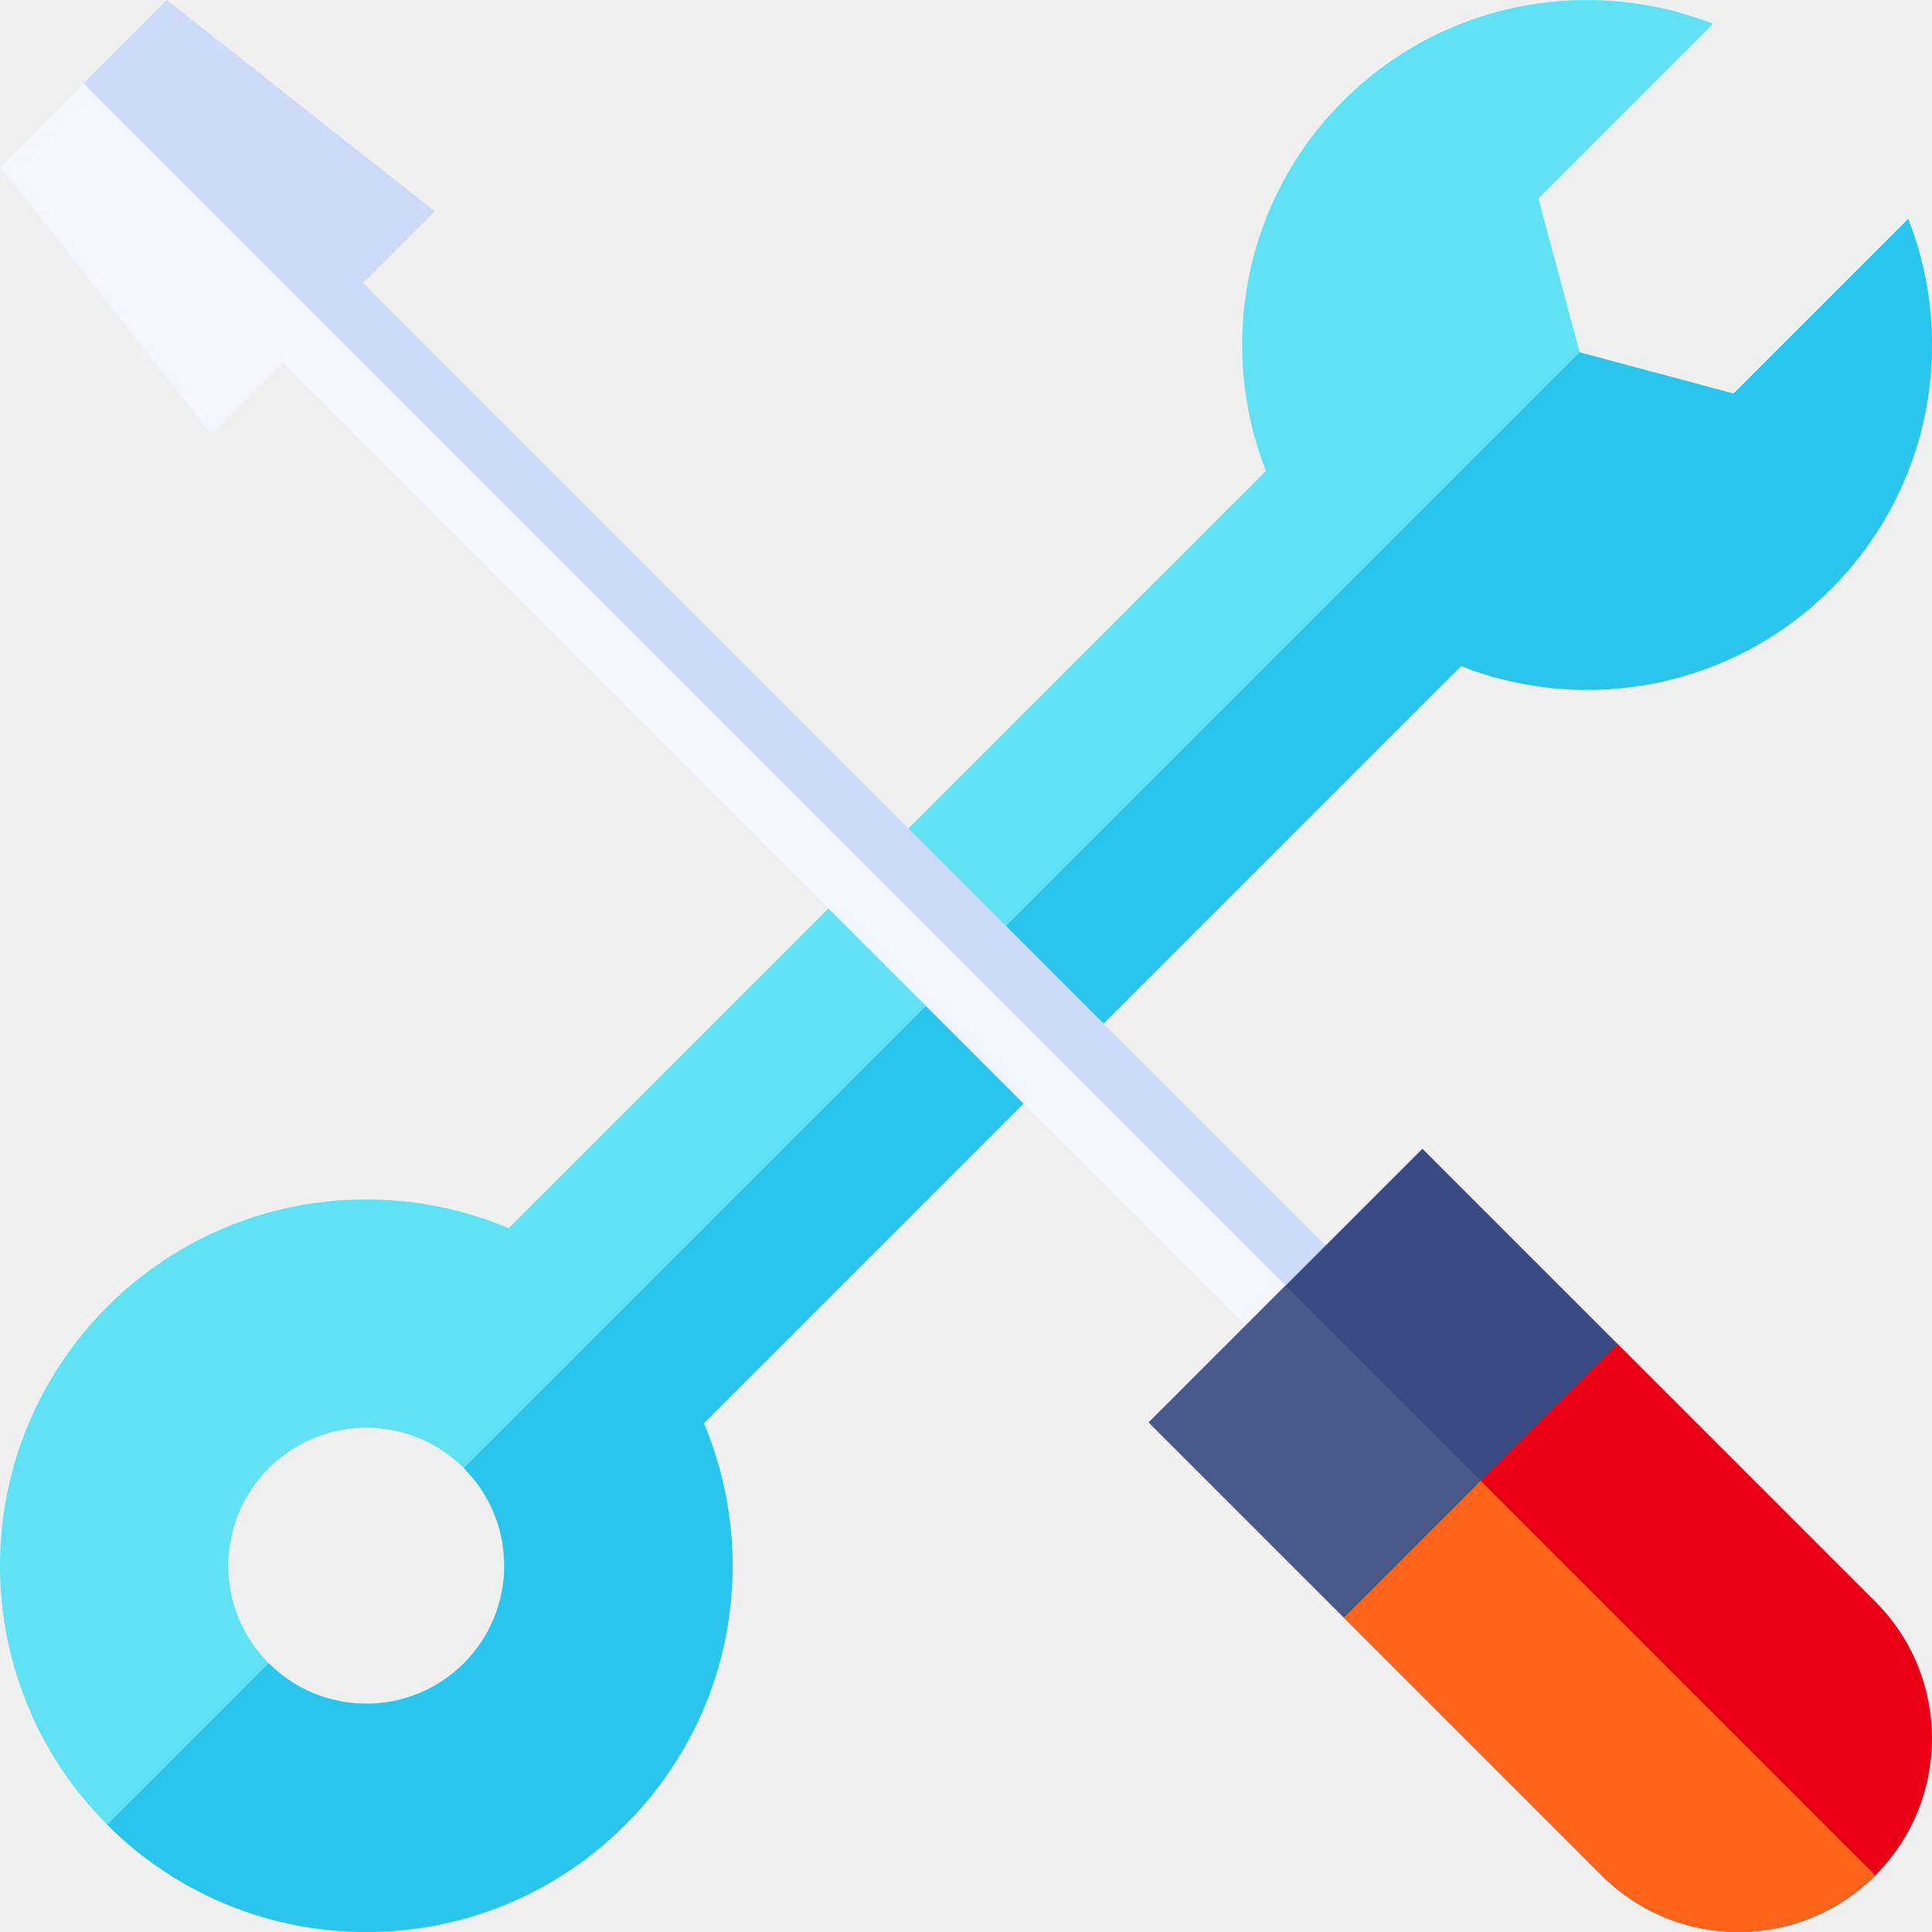
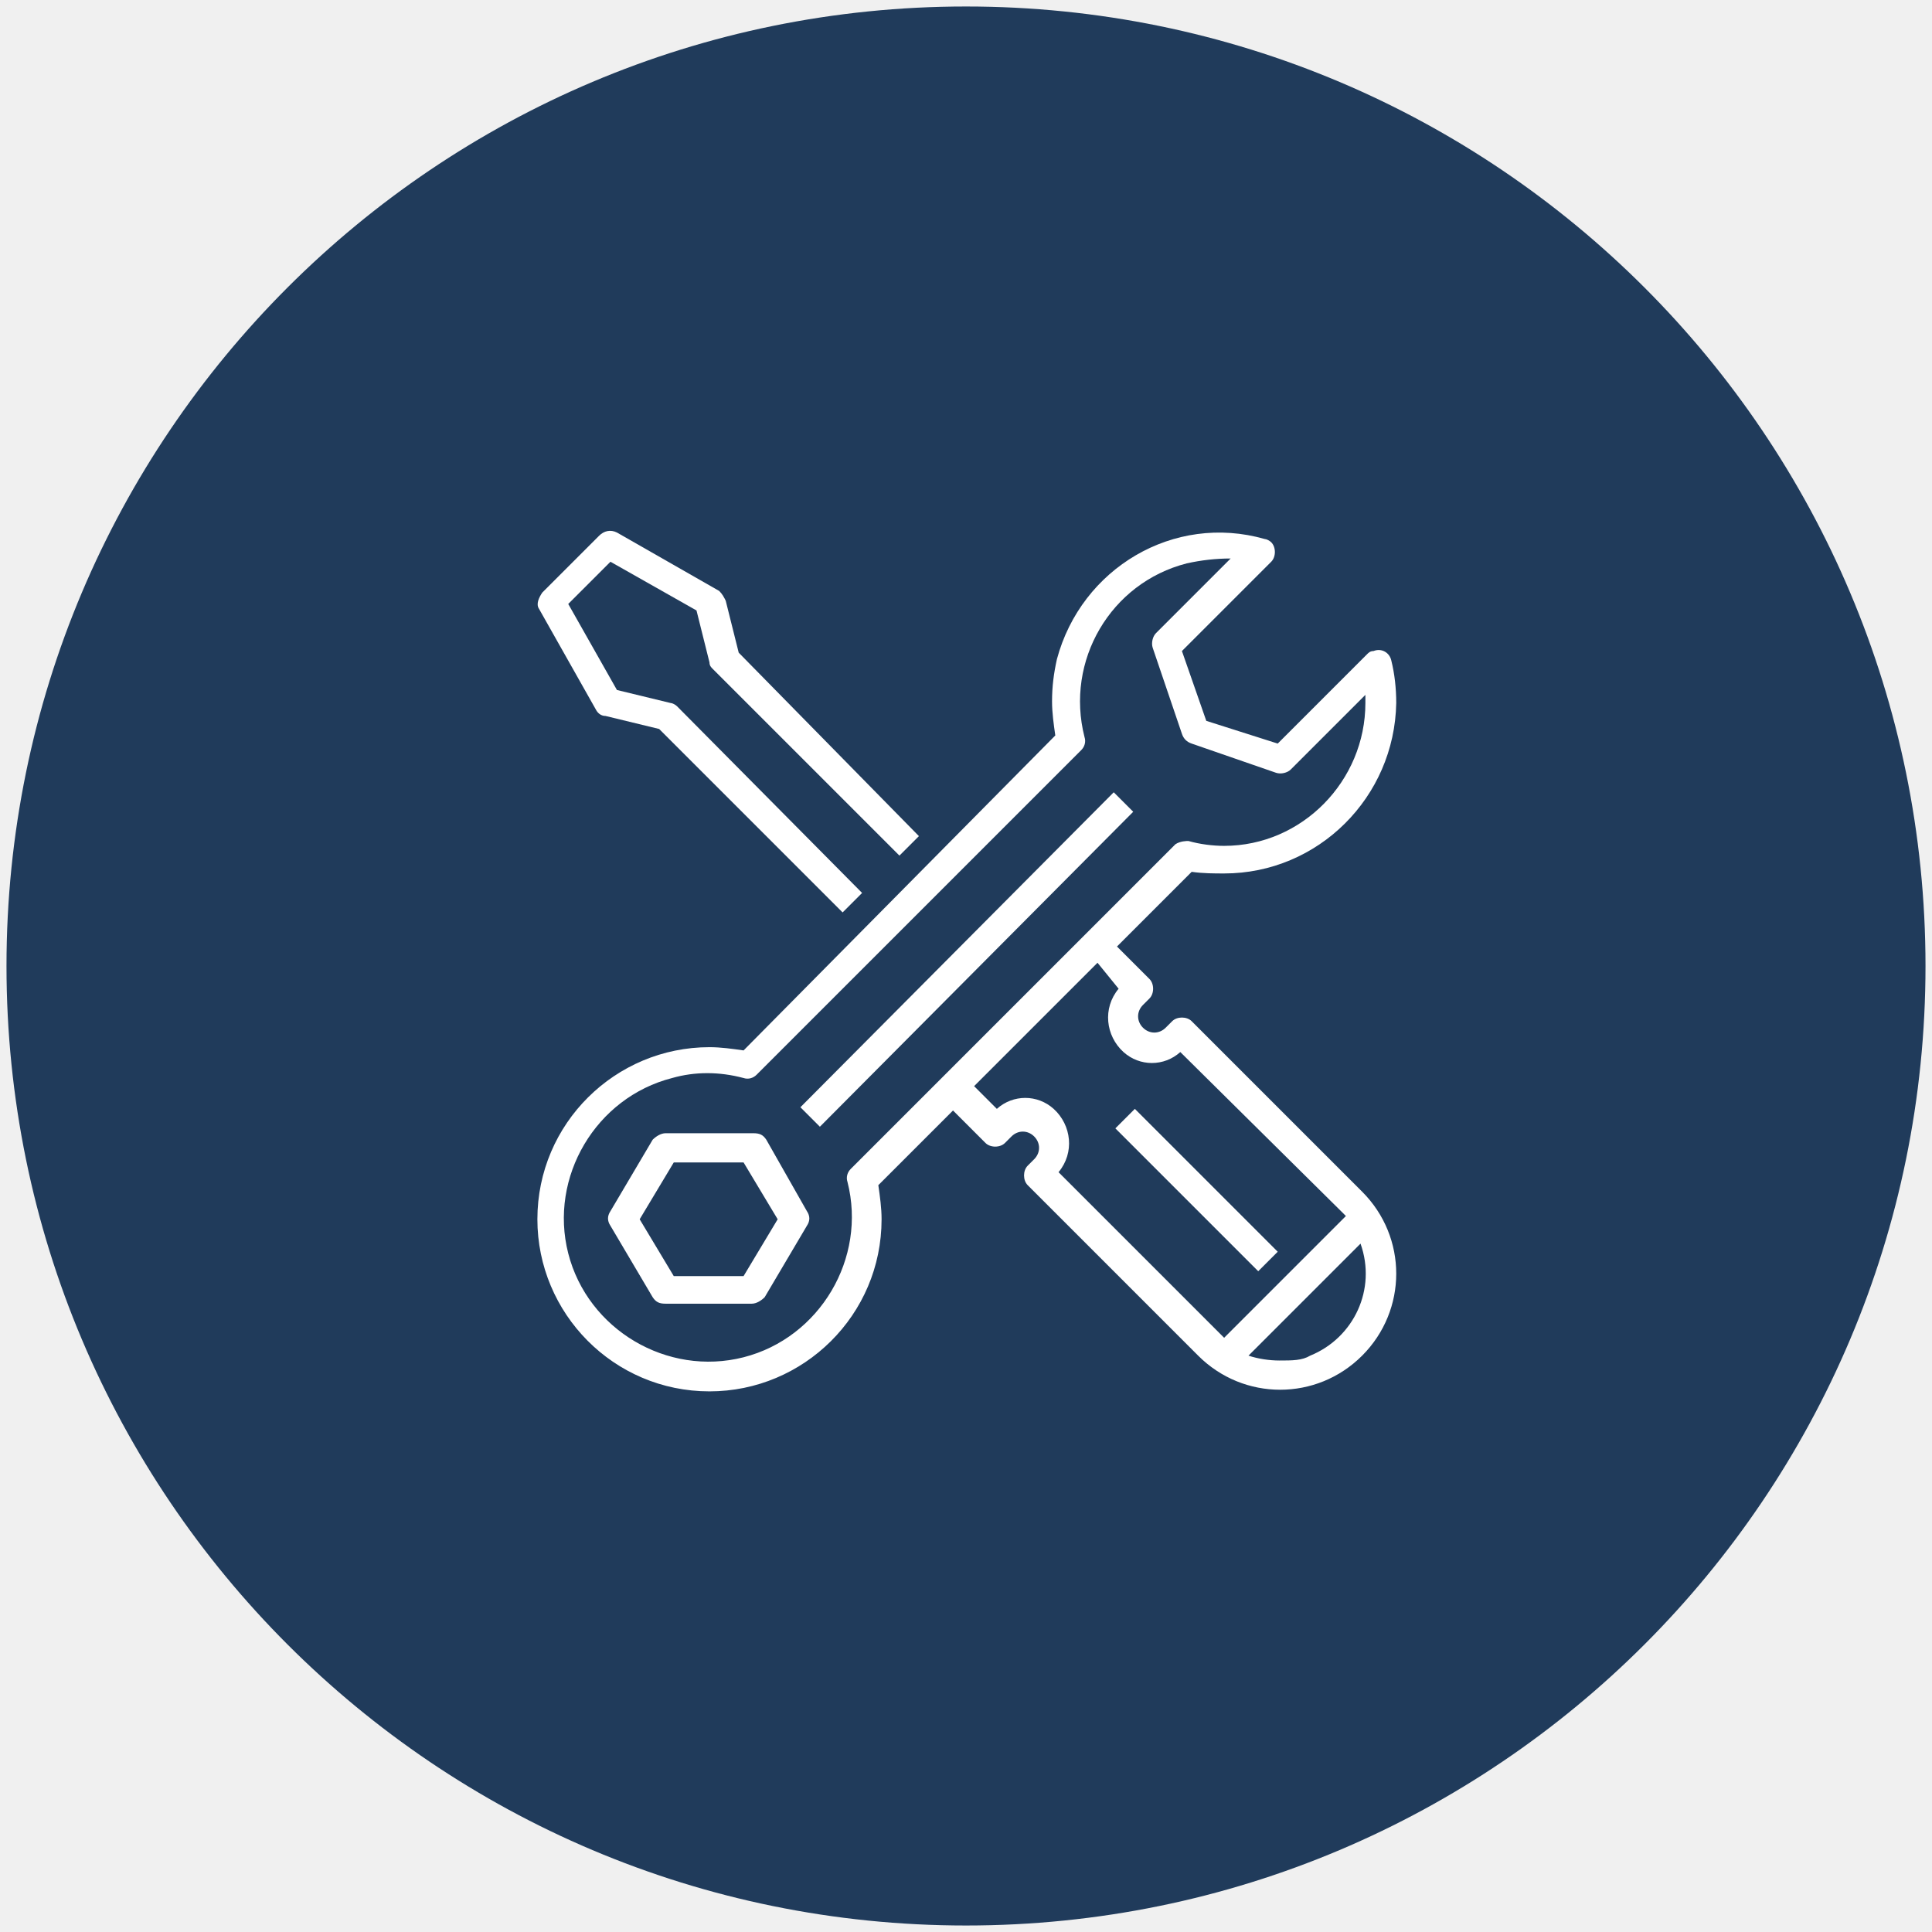
- <svg xmlns="http://www.w3.org/2000/svg" id="Capa_1" enable-background="new 0 0 512.004 512.004" height="512" viewBox="0 0 512.004 512.004" width="512">
-   <g>
-     <path d="m186.526 377.196 200.67-200.67c32.81 12.855 71.538 6.046 98.047-20.464 26.502-26.502 33.312-65.231 20.464-98.047l-46.294 46.294-40.793-10.925-10.925-40.793 46.294-46.294c-32.817-12.848-71.545-6.039-98.047 20.464-26.509 26.509-33.319 65.238-20.464 98.047l-200.67 200.67c-35.299-14.878-77.619-7.941-106.377 20.817-37.908 37.908-37.908 99.37 0 137.278s99.37 37.908 137.278 0c28.758-28.758 35.695-71.079 20.817-106.377zm-115.315 63.597c-14.284-14.284-14.277-37.441 0-51.718 14.284-14.284 37.434-14.283 51.718 0s14.284 37.434 0 51.718c-14.277 14.276-37.434 14.283-51.718 0z" fill="#60e2f4" />
-     <path d="m165.709 483.573c-37.908 37.908-99.37 37.908-137.278 0l42.78-42.78c14.284 14.284 37.441 14.277 51.718 0 14.284-14.284 14.283-37.434 0-51.718l295.69-295.691 40.793 10.925 46.294-46.294c12.848 32.817 6.039 71.545-20.464 98.047-26.509 26.509-65.238 33.319-98.047 20.464l-200.67 200.67c14.879 35.298 7.942 77.619-20.816 106.377z" fill="#29c5ec" />
-     <path d="m372.279 351.065-276.104-276.104 19.014-19.014-70.979-55.946-44.209 44.208 55.947 70.98 19.014-19.015 276.104 276.104z" fill="#cddbf9" />
-     <path d="m361.672 361.672-339.567-339.567-22.104 22.104 55.947 70.98 19.014-19.015 276.104 276.104z" fill="#f3f6ff" />
-     <path d="m304.439 376.96 51.718 51.717 22.465-.304 50.098-50.098-.042-22.119-51.718-51.717z" fill="#3c4a83" />
-     <path d="m304.439 376.96 51.718 51.717 22.465-.304 24.876-24.876-62.798-62.798z" fill="#48588b" />
-     <path d="m356.157 428.677 68.299 68.299c10.02 10.02 23.144 15.026 36.268 15.026s26.248-5.006 36.26-15.019c20.025-20.025 20.025-52.496-.007-72.528l-68.299-68.299z" fill="#ea0016" />
-     <path d="m356.157 428.677 68.299 68.299c10.02 10.02 23.144 15.026 36.268 15.026s26.248-5.006 36.26-15.019l-104.567-104.566z" fill="#ff641a" />
-   </g>
+ <svg xmlns="http://www.w3.org/2000/svg" version="1.1" id="Layer_1" x="0px" y="0px" viewBox="0 0 119 119" style="enable-background:new 0 0 119 119;" xml:space="preserve">
+   <style type="text/css">
+ 	.st0{fill:#203B5B;}
+ 	.st1{fill:#FFFFFF;}
+ </style>
+   <circle class="st0" cx="59.5" cy="59.5" r="59.1" />
+   <path class="st1" d="M33.2,37.5l3.5,6.2c0.1,0.2,0.3,0.4,0.6,0.4l3.3,0.8l11.3,11.3l1.2-1.2L41.7,43.5c-0.1-0.1-0.3-0.2-0.4-0.2  L38,42.5l-3-5.3l2.6-2.6l5.3,3l0.8,3.2c0,0.2,0.1,0.3,0.2,0.4l11.5,11.5l1.2-1.2L45.5,40.2L44.7,37c-0.1-0.2-0.2-0.4-0.4-0.6  L38,32.8c-0.4-0.2-0.8-0.1-1.1,0.2l-3.5,3.5C33.2,36.8,33,37.2,33.2,37.5z" />
+   <path class="st1" d="M69.8,50L50.5,69.4l-1.2-1.2l19.3-19.4L69.8,50z" />
+   <path class="st1" d="M47.2,70.2c-0.2-0.3-0.4-0.4-0.8-0.4H41c-0.3,0-0.6,0.2-0.8,0.4l-2.6,4.4c-0.2,0.3-0.2,0.6,0,0.9l2.6,4.4  c0.2,0.3,0.4,0.4,0.8,0.4h5.3c0.3,0,0.6-0.2,0.8-0.4l2.6-4.4c0.2-0.3,0.2-0.6,0-0.9L47.2,70.2z M45.8,78.6h-4.3l-2.1-3.5l2.1-3.5  h4.3l2.1,3.5L45.8,78.6z" />
+   <path class="st1" d="M75.4,53.8c5.8,0,10.5-4.7,10.6-10.5c0-0.9-0.1-1.8-0.3-2.6c-0.1-0.5-0.6-0.8-1.1-0.6c-0.2,0-0.3,0.1-0.4,0.2  l-5.5,5.5l-4.4-1.4l-1.5-4.3l5.5-5.5c0.3-0.3,0.3-0.9,0-1.2c-0.1-0.1-0.3-0.2-0.4-0.2c-5.6-1.6-11.3,1.8-12.8,7.4  c-0.2,0.9-0.3,1.7-0.3,2.6c0,0.7,0.1,1.4,0.2,2.1L45.8,64.7c-0.7-0.1-1.4-0.2-2.1-0.2c-5.8,0-10.6,4.7-10.6,10.6  c0,5.8,4.7,10.6,10.6,10.6c5.8,0,10.6-4.7,10.6-10.6c0-0.7-0.1-1.4-0.2-2.1l4.6-4.6l2,2c0.3,0.3,0.9,0.3,1.2,0l0.4-0.4  c0.4-0.4,1-0.4,1.4,0s0.4,1,0,1.4l0,0l-0.4,0.4c-0.3,0.3-0.3,0.9,0,1.2l10.5,10.5c2.8,2.8,7.3,2.8,10.1,0c2.8-2.8,2.8-7.3,0-10.1  l0,0L73.4,62.9c-0.3-0.3-0.9-0.3-1.2,0l-0.4,0.4c-0.4,0.4-1,0.4-1.4,0s-0.4-1,0-1.4l0,0l0.4-0.4c0.3-0.3,0.3-0.9,0-1.2l-2-2l4.6-4.6  C74.1,53.8,74.8,53.8,75.4,53.8z M78.8,83.8c-0.6,0-1.3-0.1-1.9-0.3l6.9-6.9c1,2.8-0.4,5.8-3.1,6.9C80.2,83.8,79.6,83.8,78.8,83.8z   M68.9,60.9c-1,1.2-0.8,2.9,0.3,3.9c1,0.9,2.5,0.9,3.5,0l9.9,9.8c0.1,0.1,0.2,0.2,0.3,0.3l-7.5,7.5c-0.1-0.1-0.2-0.2-0.3-0.3  l-9.9-9.9c1-1.2,0.8-2.9-0.3-3.9c-1-0.9-2.5-0.9-3.5,0L60,66.9l7.6-7.6L68.9,60.9z M72.4,52l-20,20c-0.2,0.2-0.3,0.5-0.2,0.8  c1.2,4.7-1.7,9.6-6.4,10.8s-9.6-1.7-10.8-6.4c-1.2-4.7,1.7-9.6,6.4-10.8c1.4-0.4,2.9-0.4,4.4,0c0.3,0.1,0.6,0,0.8-0.2l20-20  c0.2-0.2,0.3-0.5,0.2-0.8c-1.2-4.7,1.6-9.5,6.3-10.7c0.9-0.2,1.8-0.3,2.7-0.3L71.2,39c-0.2,0.2-0.3,0.6-0.2,0.9l1.8,5.3  c0.1,0.3,0.3,0.5,0.6,0.6l5.2,1.8c0.3,0.1,0.7,0,0.9-0.2l4.6-4.6c0,0.2,0,0.3,0,0.5c0,4.8-3.9,8.8-8.7,8.8c-0.7,0-1.5-0.1-2.2-0.3  C73.1,51.8,72.7,51.8,72.4,52L72.4,52L72.4,52z" />
+   <path class="st1" d="M78.7,77.1l-1.2,1.2l-8.8-8.8l1.2-1.2L78.7,77.1z" />
</svg>
